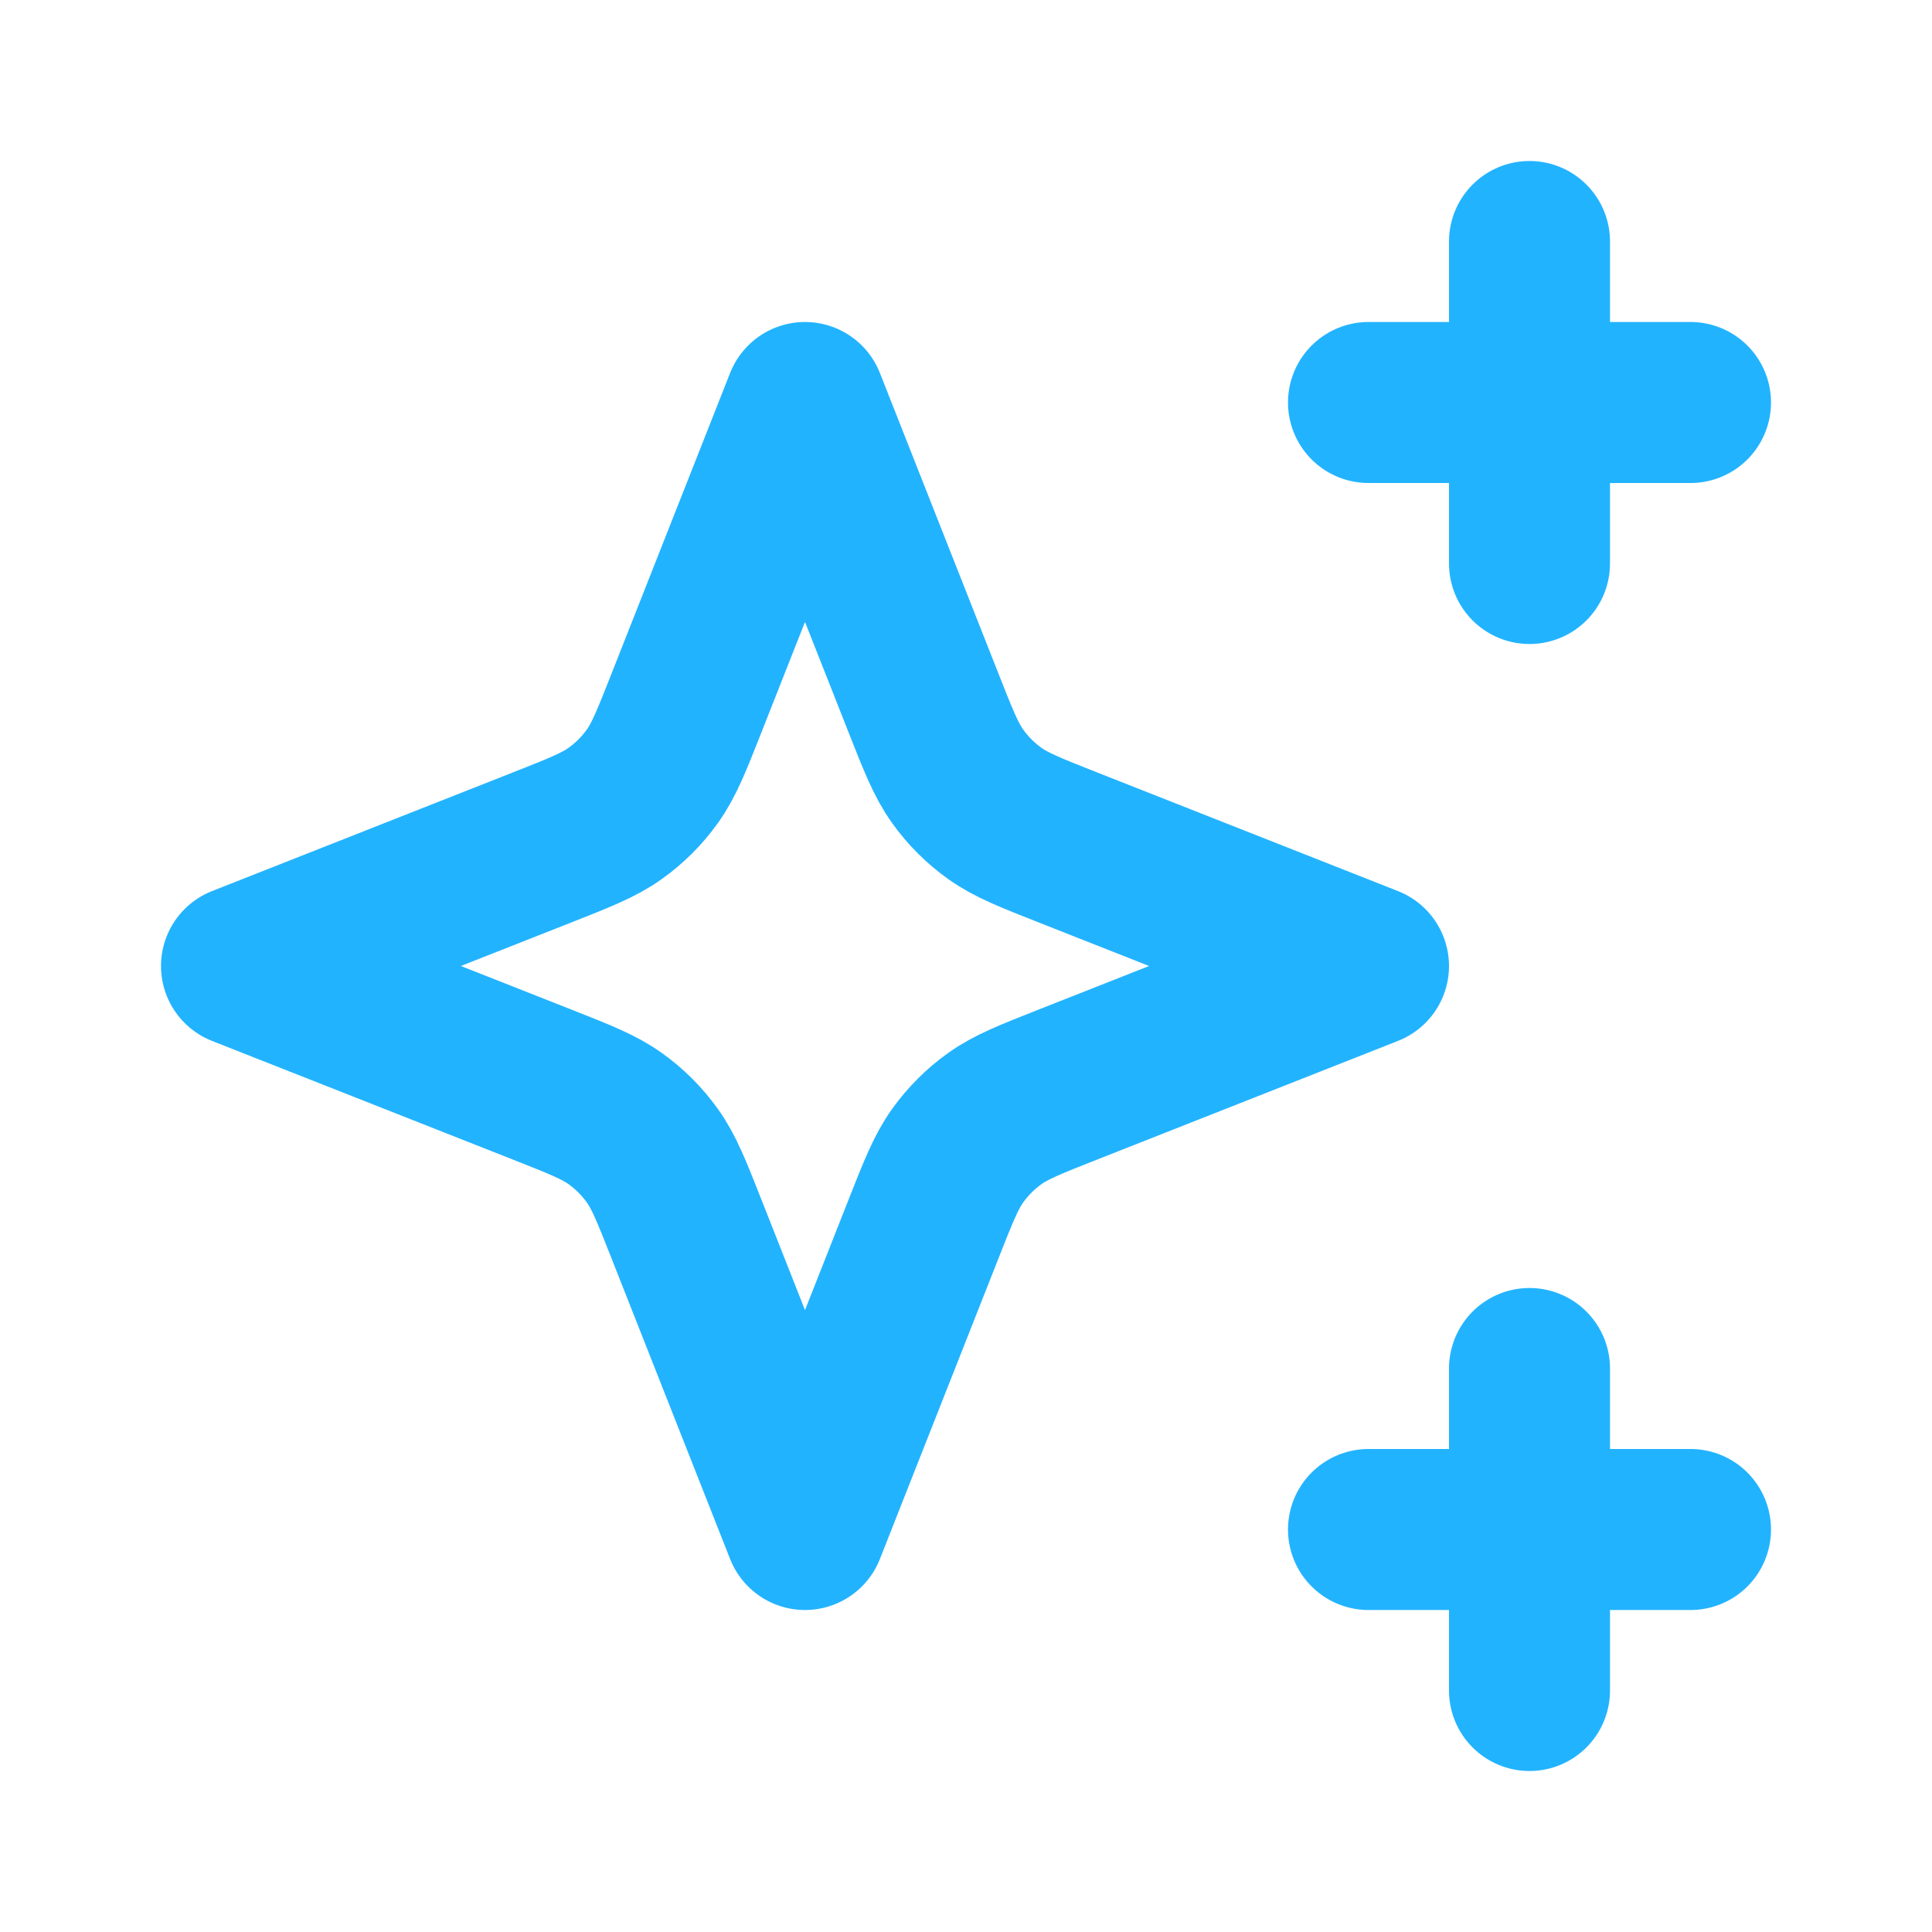
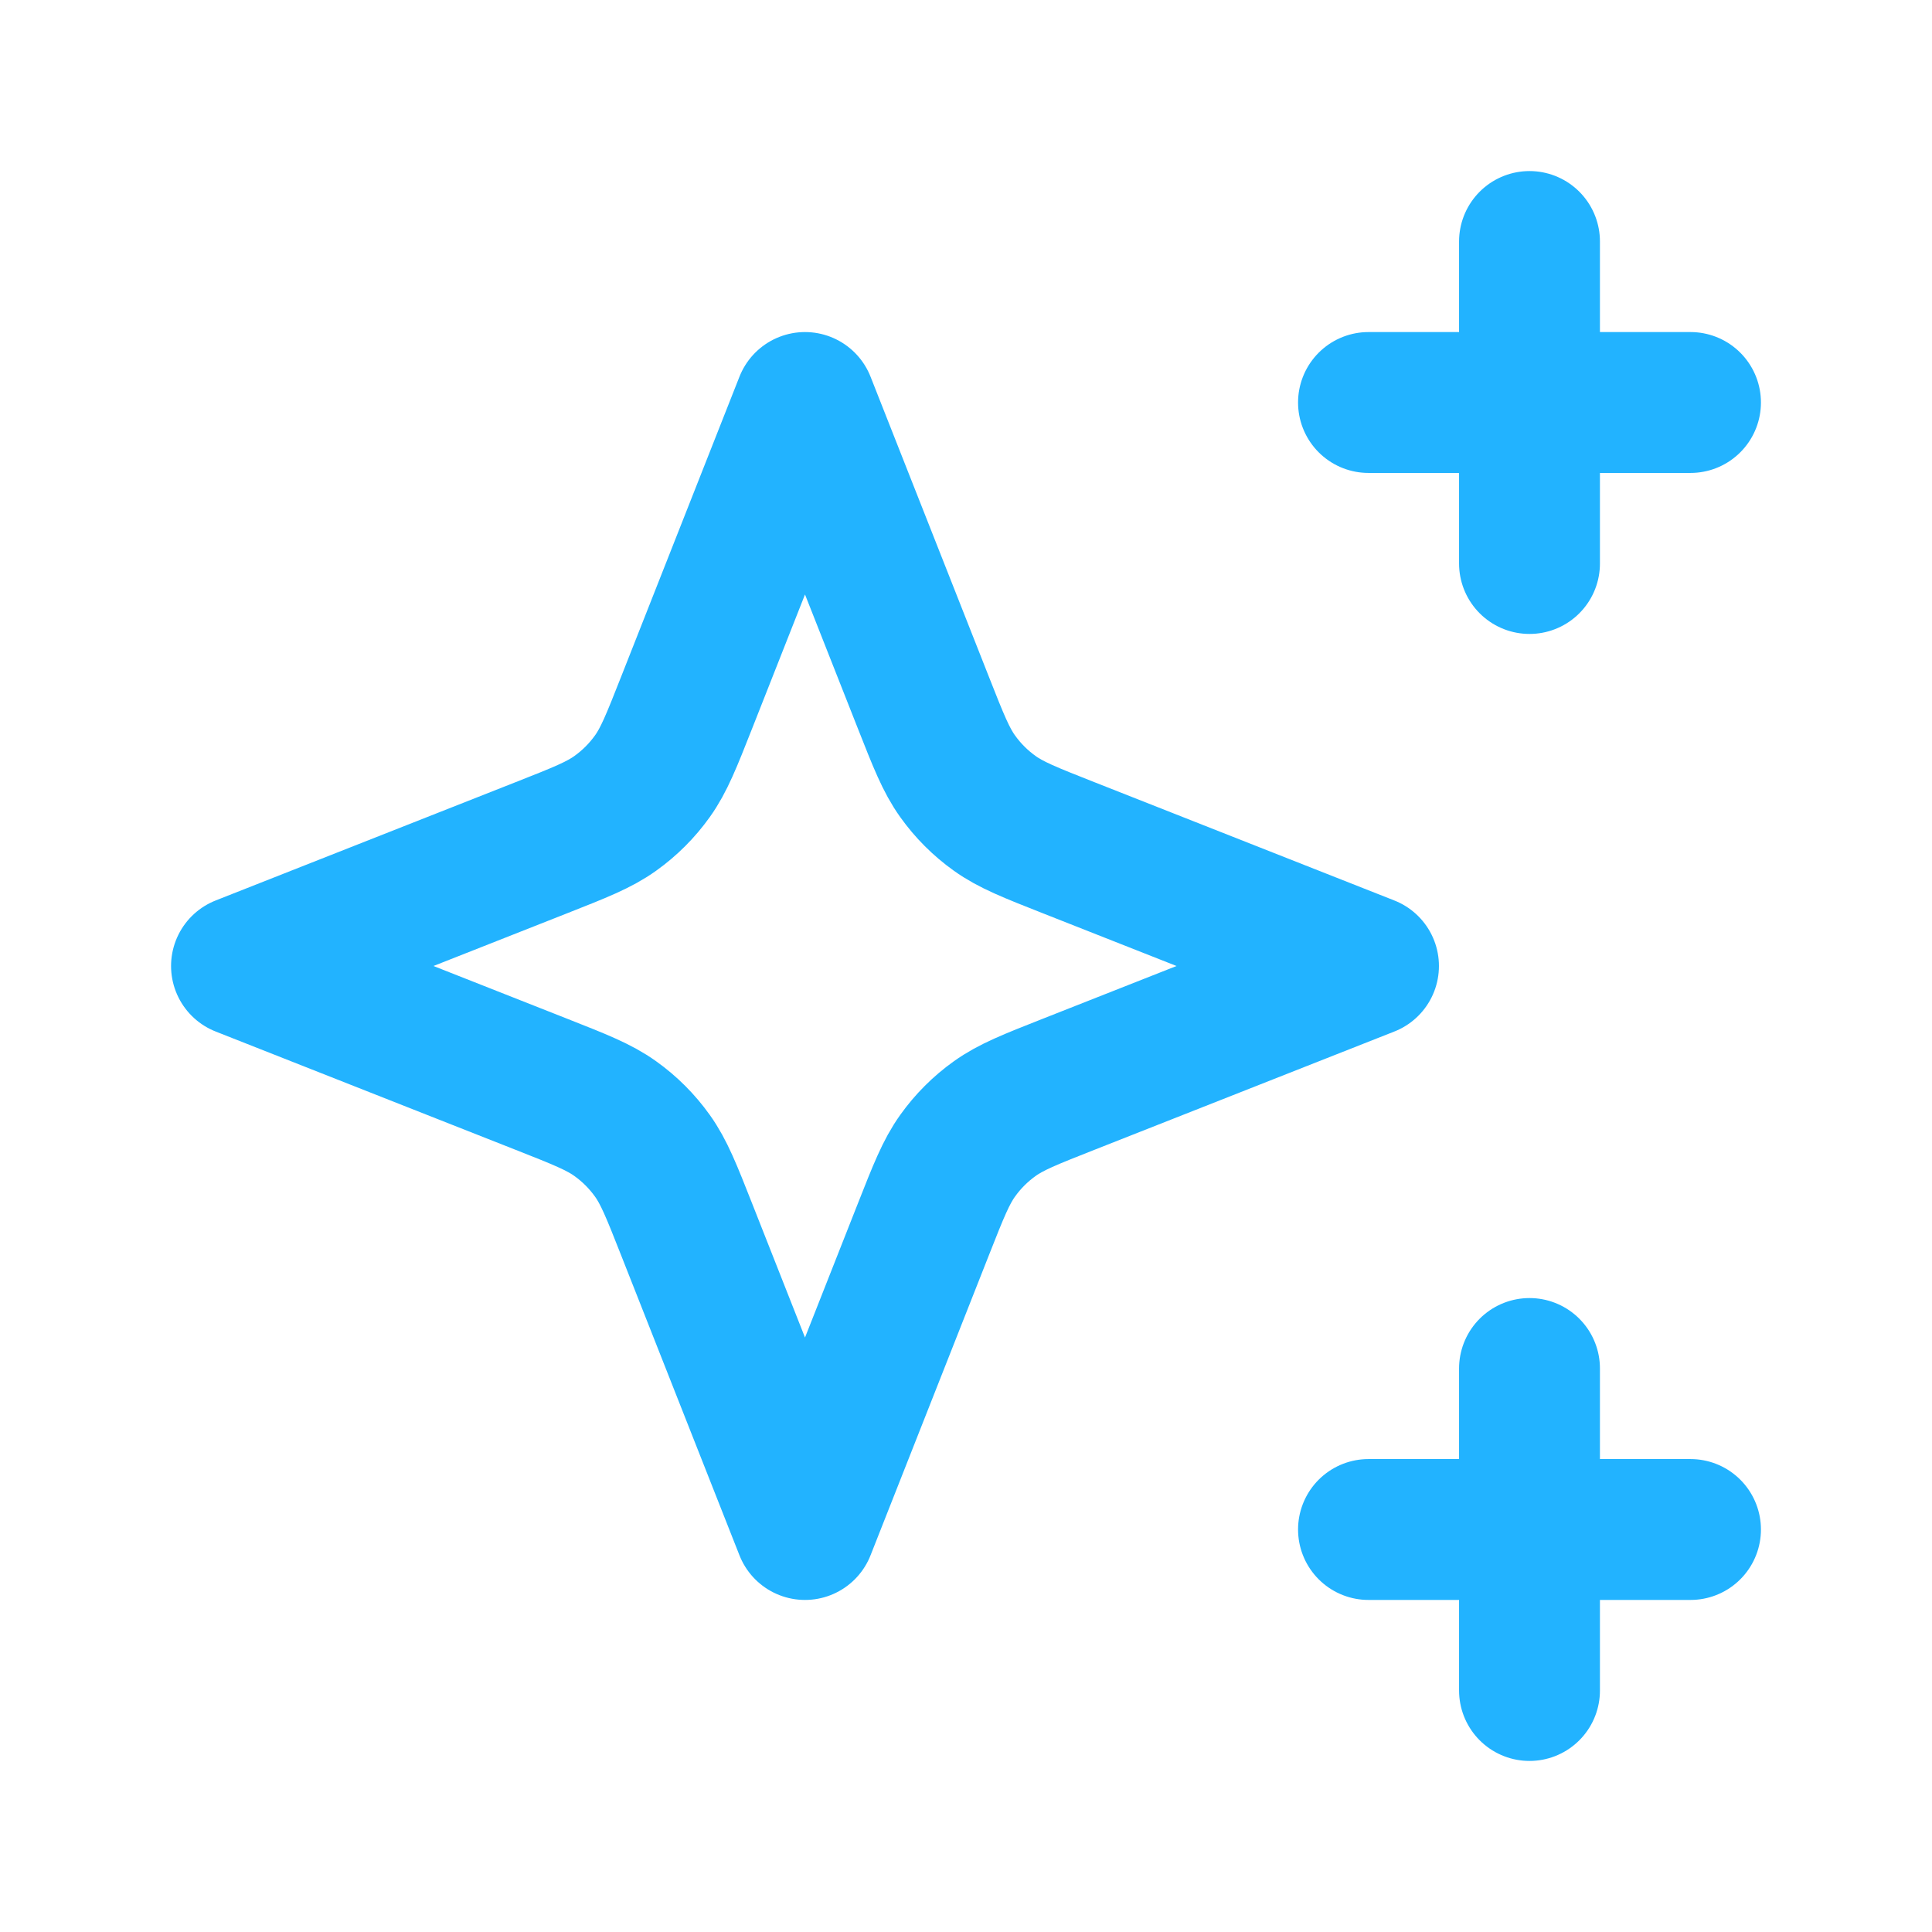
<svg xmlns="http://www.w3.org/2000/svg" width="800px" height="800px" viewBox="0 0 24 24" fill="none">
-   <path d="M19 3V7M17 5H21M19 17V21M17 19H21M10 5L8.53 8.727C8.342 9.204 8.248 9.442 8.104 9.643C7.977 9.821 7.821 9.977 7.643 10.104C7.442 10.248 7.204 10.342 6.727 10.53L3 12L6.727 13.47C7.204 13.658 7.442 13.752 7.643 13.896C7.821 14.023 7.977 14.179 8.104 14.357C8.248 14.558 8.342 14.796 8.53 15.273L10 19L11.47 15.273C11.658 14.796 11.752 14.558 11.896 14.357C12.023 14.179 12.179 14.023 12.357 13.896C12.558 13.752 12.796 13.658 13.273 13.47L17 12L13.273 10.53C12.796 10.342 12.558 10.248 12.357 10.104C12.179 9.977 12.023 9.821 11.896 9.643C11.752 9.442 11.658 9.204 11.47 8.727L10 5Z" stroke="#22B3FF" stroke-width="2" stroke-linecap="round" stroke-linejoin="round" />
+   <path d="M19 3V7M17 5H21M19 17V21M17 19H21M10 5L8.53 8.727C8.342 9.204 8.248 9.442 8.104 9.643C7.977 9.821 7.821 9.977 7.643 10.104C7.442 10.248 7.204 10.342 6.727 10.53L3 12L6.727 13.47C7.204 13.658 7.442 13.752 7.643 13.896C7.821 14.023 7.977 14.179 8.104 14.357C8.248 14.558 8.342 14.796 8.53 15.273L10 19L11.47 15.273C11.658 14.796 11.752 14.558 11.896 14.357C12.023 14.179 12.179 14.023 12.357 13.896C12.558 13.752 12.796 13.658 13.273 13.47L17 12L13.273 10.53C12.796 10.342 12.558 10.248 12.357 10.104C12.179 9.977 12.023 9.821 11.896 9.643C11.752 9.442 11.658 9.204 11.47 8.727L10 5Z" stroke="#22B3FF" stroke-width="1.75" stroke-linecap="round" stroke-linejoin="round" />
</svg>
